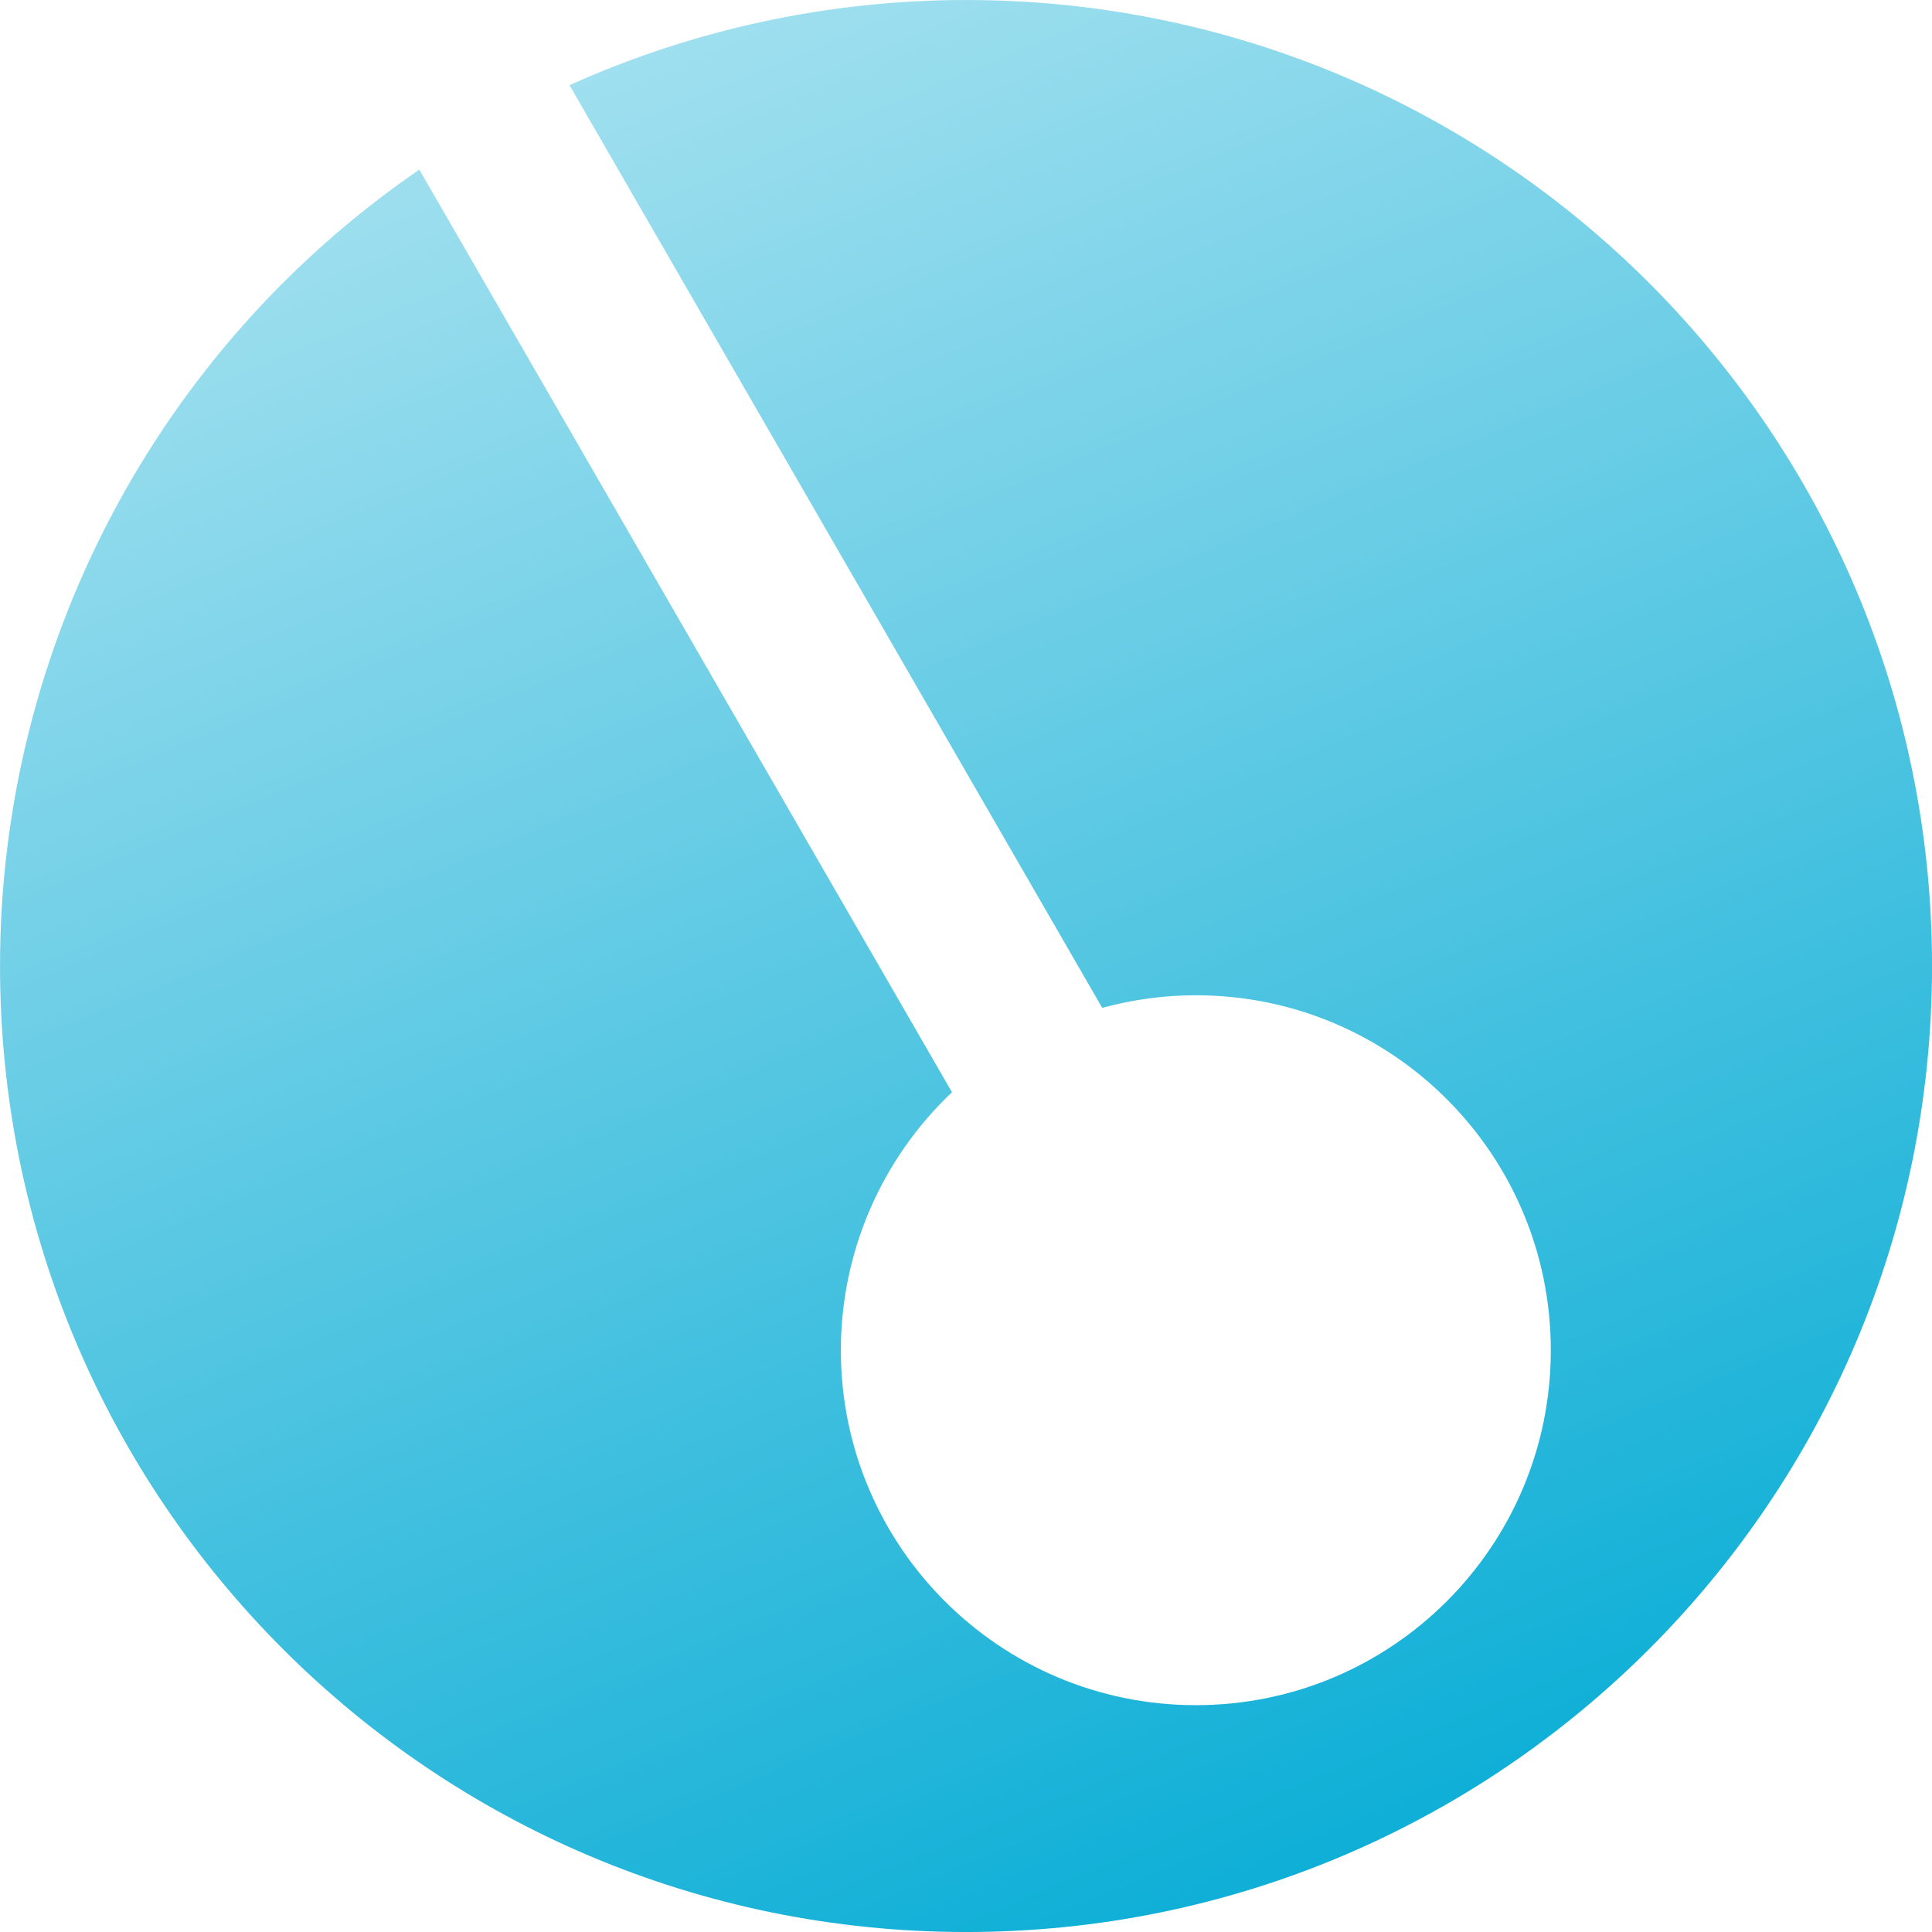
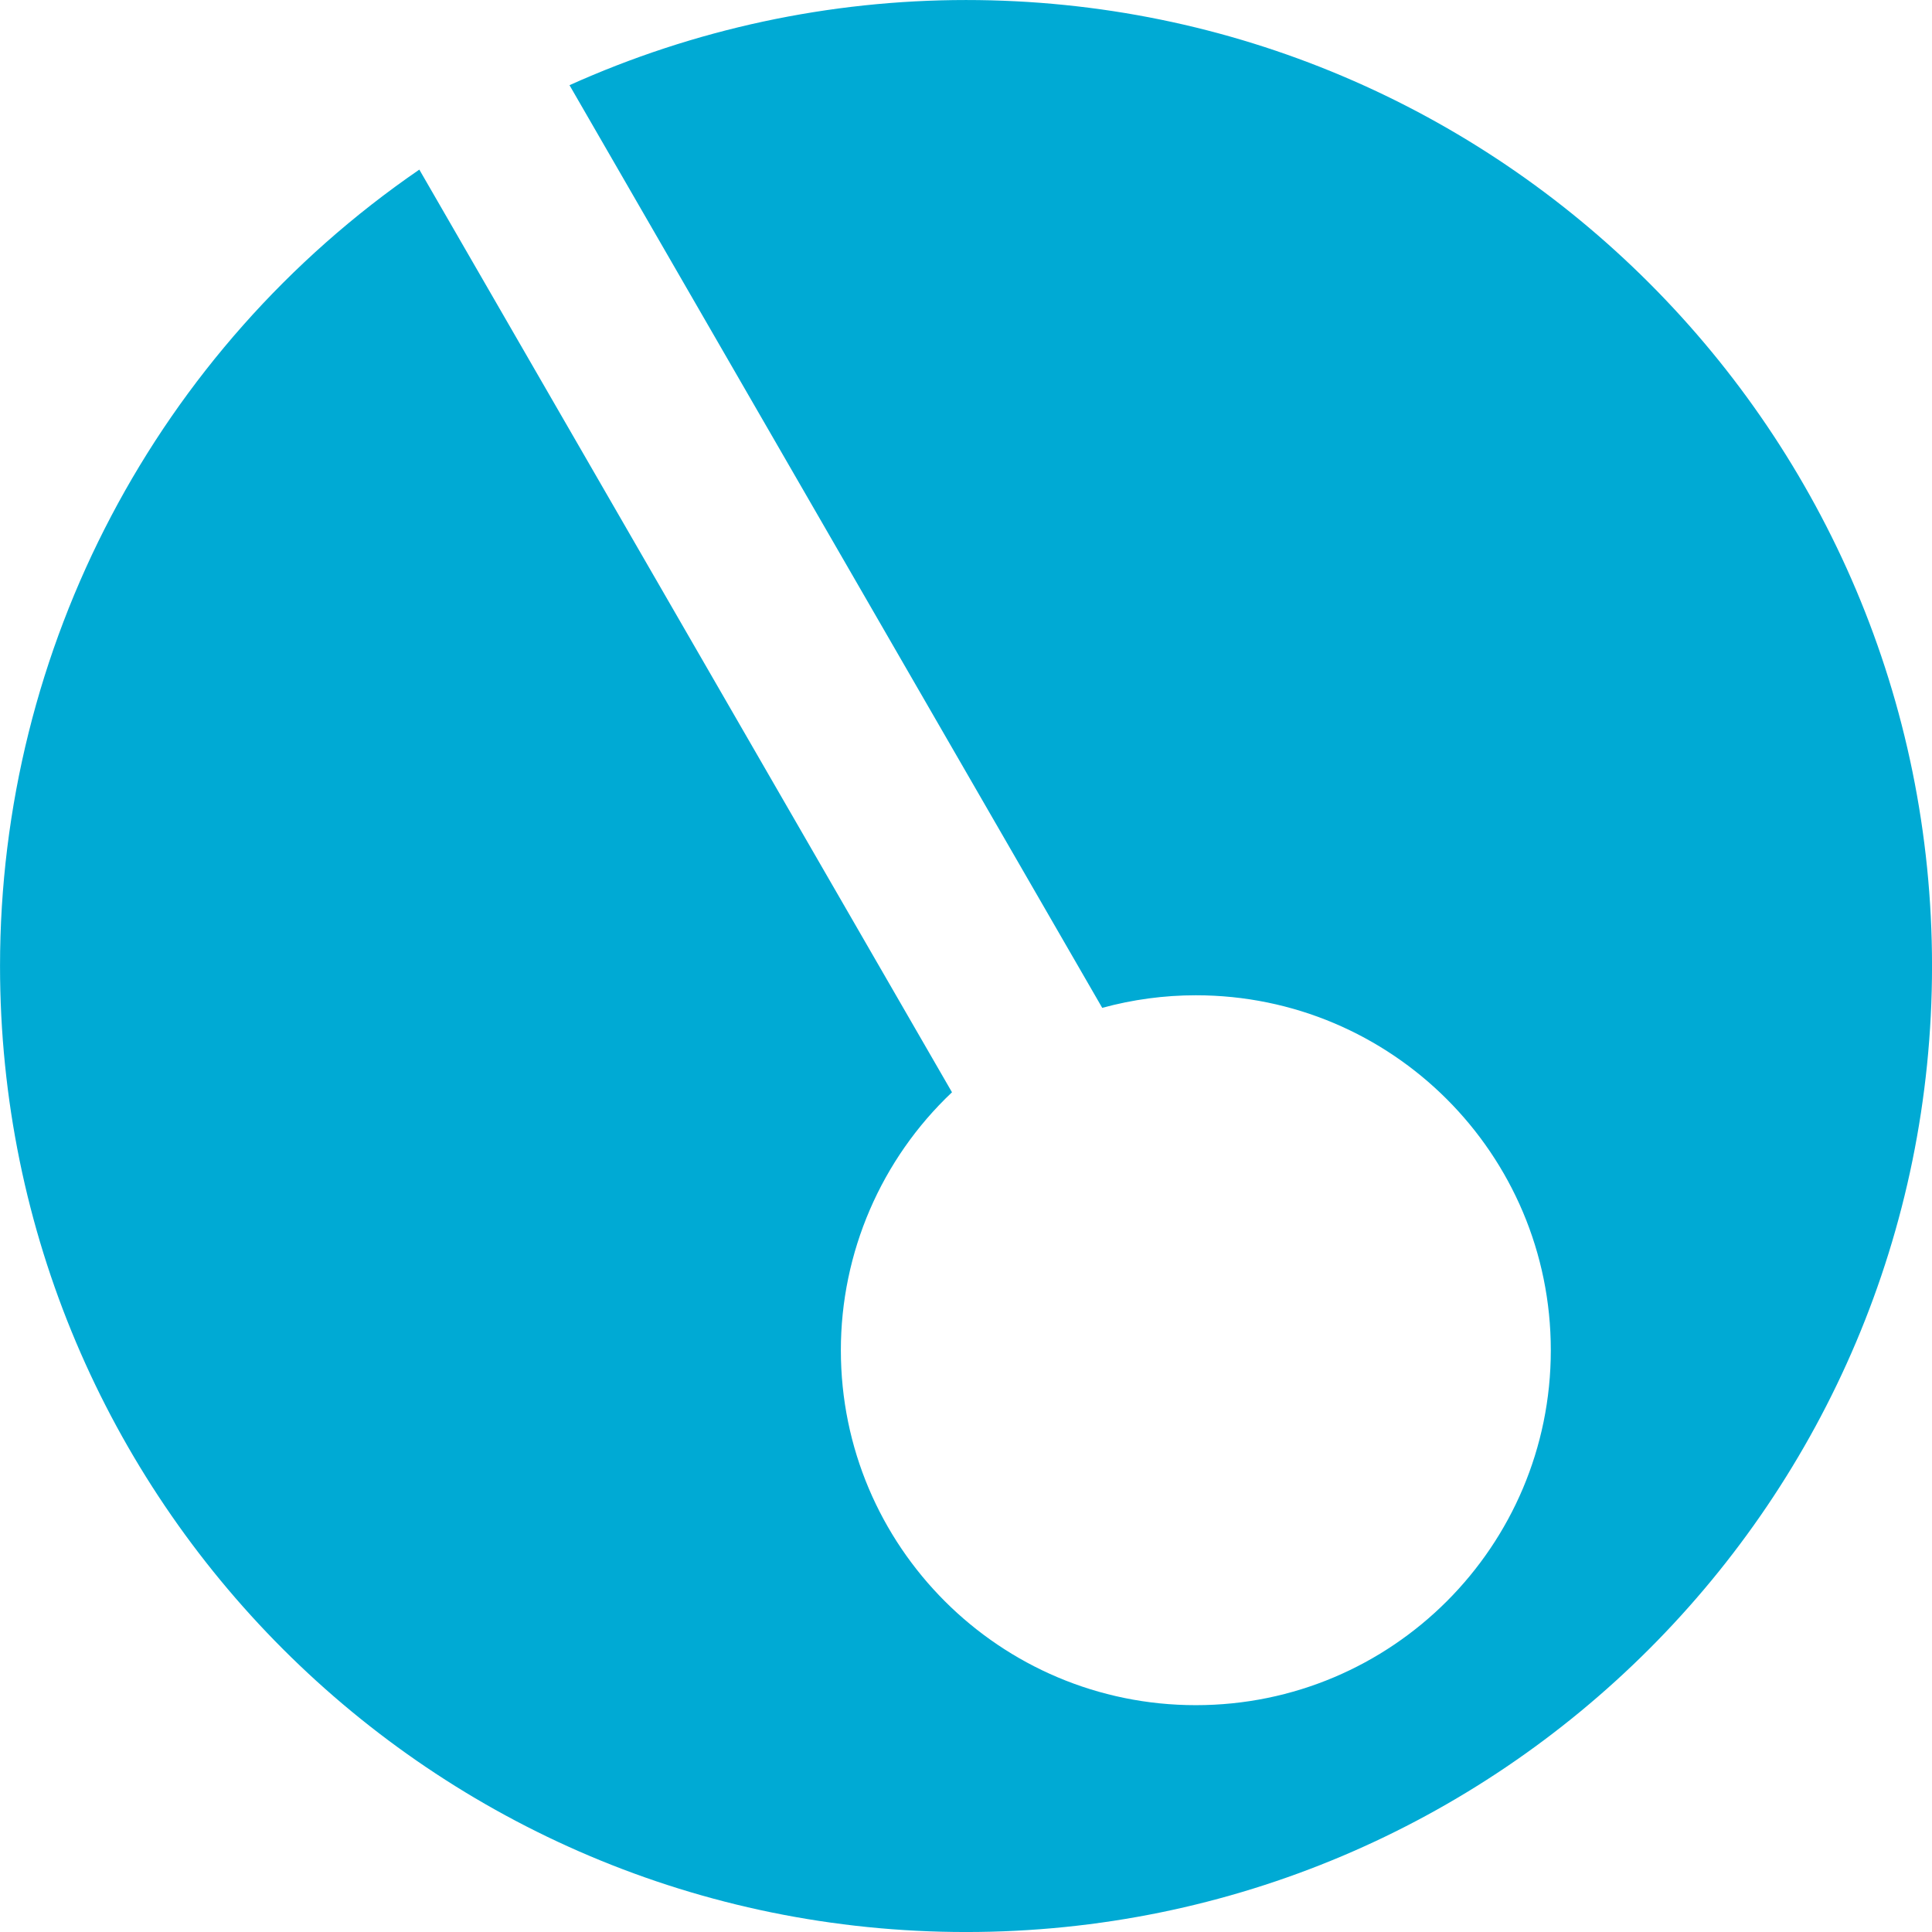
- <svg xmlns="http://www.w3.org/2000/svg" xmlns:xlink="http://www.w3.org/1999/xlink" width="33.641mm" height="33.641mm" viewBox="0 0 33.641 33.641" version="1.1" id="svg1">
+ <svg xmlns="http://www.w3.org/2000/svg" width="33.641mm" height="33.641mm" viewBox="0 0 33.641 33.641" version="1.1" id="svg1">
  <defs id="defs1">
-     <linearGradient id="linearGradient1">
-       <stop style="stop-color:#00aad4;stop-opacity:1;" offset="0" id="stop1" />
-       <stop style="stop-color:#ffffff;stop-opacity:1;" offset="1" id="stop2" />
-     </linearGradient>
    <rect x="-142.364" y="-81.132" width="881.737" height="398.006" id="rect3" />
    <rect x="327.167" y="0" width="466.534" height="621.899" id="rect2" />
-     <linearGradient xlink:href="#linearGradient1" id="linearGradient2" x1="-22.513" y1="-123.414" x2="-45.286" y2="-178.167" gradientUnits="userSpaceOnUse" />
  </defs>
  <g id="layer1" transform="translate(51.36753,157.0553)">
-     <path id="path13" style="fill:url(#linearGradient2);stroke:none;stroke-width:2.5;fill-opacity:1" d="m -34.547,-157.055 a 16.82,16.82 0 0 0 -6.904,1.483 l 9.276,16.066 a 6.18,6.18 0 0 1 1.63,-0.219 6.18,6.18 0 0 1 6.181,6.181 6.18,6.18 0 0 1 -6.181,6.18 6.18,6.18 0 0 1 -6.181,-6.18 6.18,6.18 0 0 1 1.935,-4.492 l -9.275,-16.066 a 16.82,16.82 0 0 0 -7.301,13.868 16.82,16.82 0 0 0 16.821,16.82 16.82,16.82 0 0 0 16.82,-16.82 16.82,16.82 0 0 0 -16.82,-16.821 z" />
+     <path id="path13" style="fill:#00aad4;stroke:none;stroke-width:2.5;fill-opacity:1" d="m -34.547,-157.055 a 16.82,16.82 0 0 0 -6.904,1.483 l 9.276,16.066 a 6.18,6.18 0 0 1 1.63,-0.219 6.18,6.18 0 0 1 6.181,6.181 6.18,6.18 0 0 1 -6.181,6.18 6.18,6.18 0 0 1 -6.181,-6.18 6.18,6.18 0 0 1 1.935,-4.492 l -9.275,-16.066 a 16.82,16.82 0 0 0 -7.301,13.868 16.82,16.82 0 0 0 16.821,16.82 16.82,16.82 0 0 0 16.82,-16.82 16.82,16.82 0 0 0 -16.82,-16.821 z" />
  </g>
</svg>
